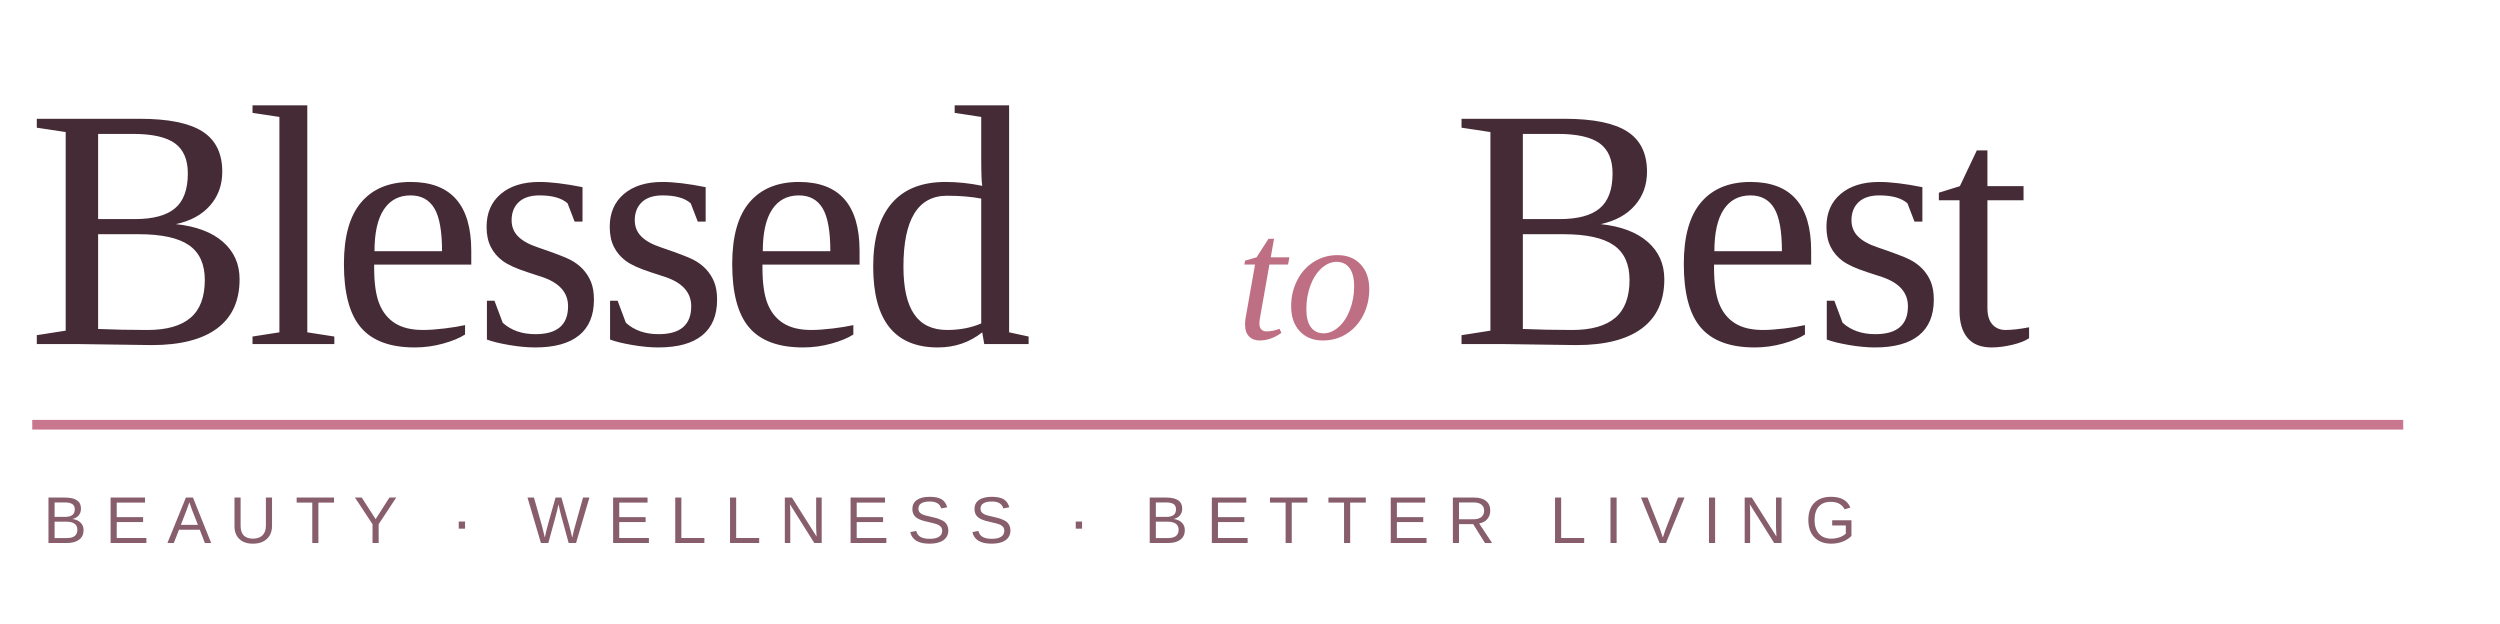
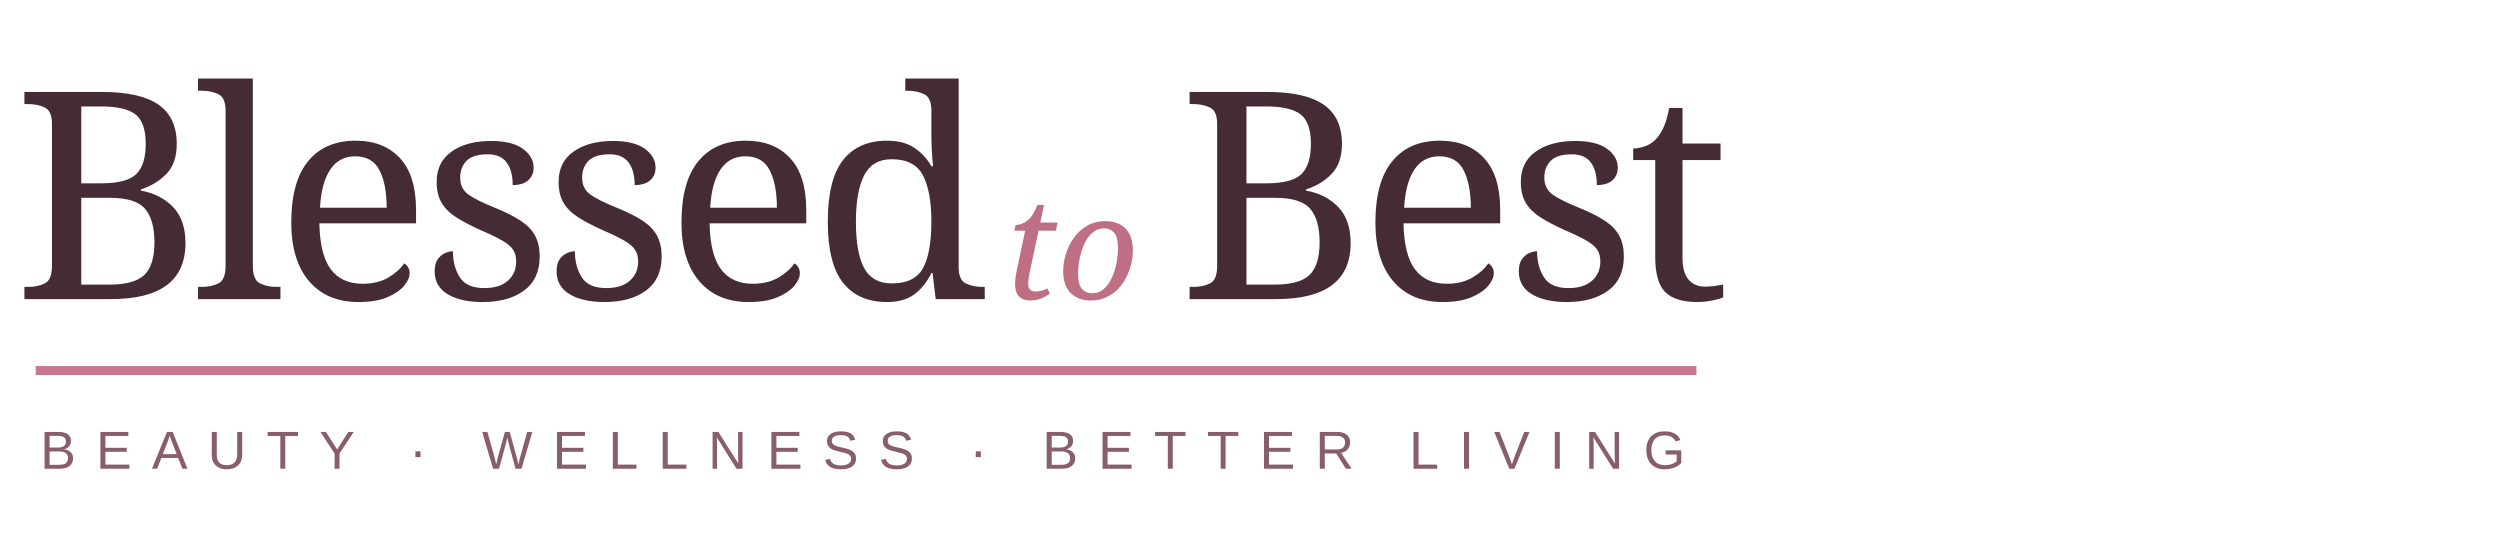
- <svg xmlns="http://www.w3.org/2000/svg" viewBox="0 0 465 116" role="img" aria-labelledby="logo-title logo-desc">
-   <g fill="#452b36" font-family="Georgia, 'Times New Roman', serif" font-weight="400">
-     <text x="5" y="64" font-size="64" letter-spacing="-2">Blessed</text>
-     <text x="270" y="64" font-size="64" letter-spacing="-2">Best</text>
-   </g>
-   <text x="230" y="63" fill="#be6f83" font-family="Georgia, 'Times New Roman', serif" font-size="33" font-style="italic">to</text>
-   <path d="M6 79 H447" fill="none" stroke="#c9778e" stroke-width="1.8" />
-   <text x="8" y="101" fill="#885e6c" font-family="Arial, Helvetica, sans-serif" font-size="12.3" letter-spacing="3.35">BEAUTY · WELLNESS · BETTER LIVING</text>
+ <svg xmlns="http://www.w3.org/2000/svg" viewBox="0 0 560 125" role="img" aria-labelledby="t">
+   <rect width="560" height="125" fill="none" />
+   <text x="3" y="67" fill="#452b36" font-family="Georgia,serif" font-size="65" font-weight="500" letter-spacing="-2">Blessed</text>
+   <text x="225" y="67" fill="#be6f83" font-family="Georgia,serif" font-size="32" font-style="italic">to</text>
+   <text x="264" y="67" fill="#452b36" font-family="Georgia,serif" font-size="65" font-weight="500" letter-spacing="-2">Best</text>
+   <path d="M8 83 H380" stroke="#c9778e" stroke-width="2" />
+   <text x="9" y="105" fill="#885e6c" font-family="Arial,sans-serif" font-size="12" letter-spacing="4.5">BEAUTY · WELLNESS · BETTER LIVING</text>
</svg>
